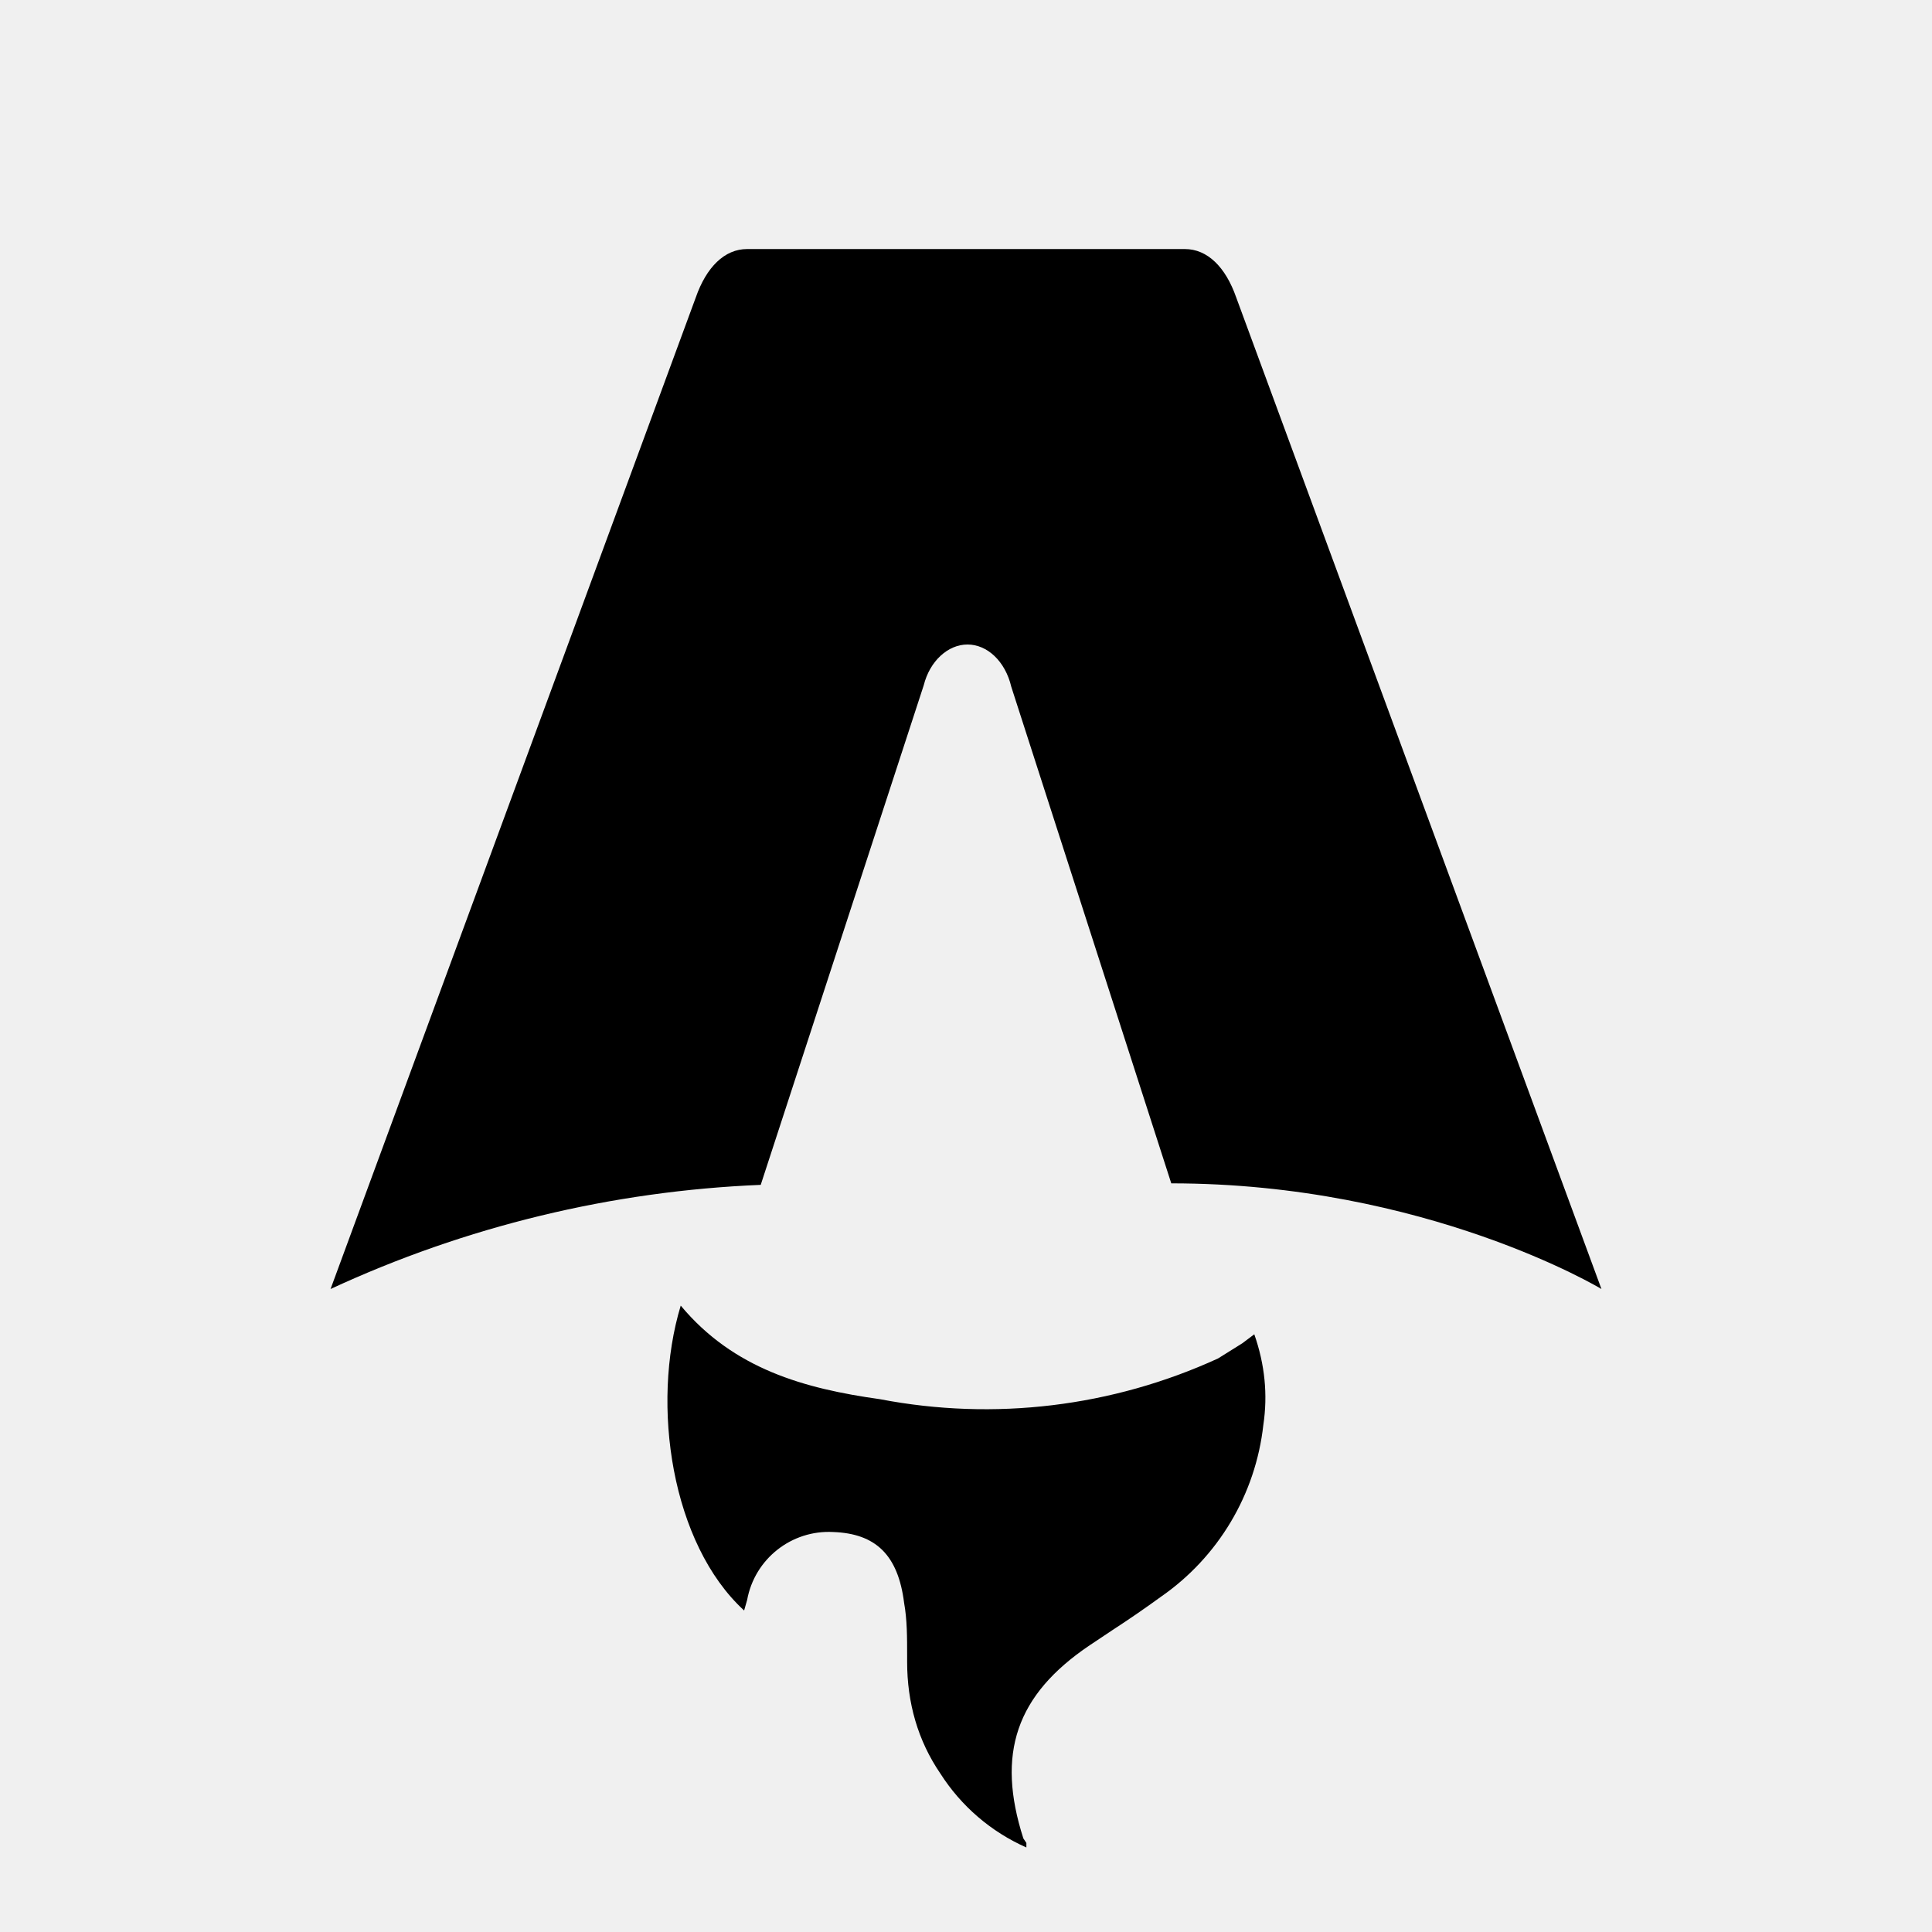
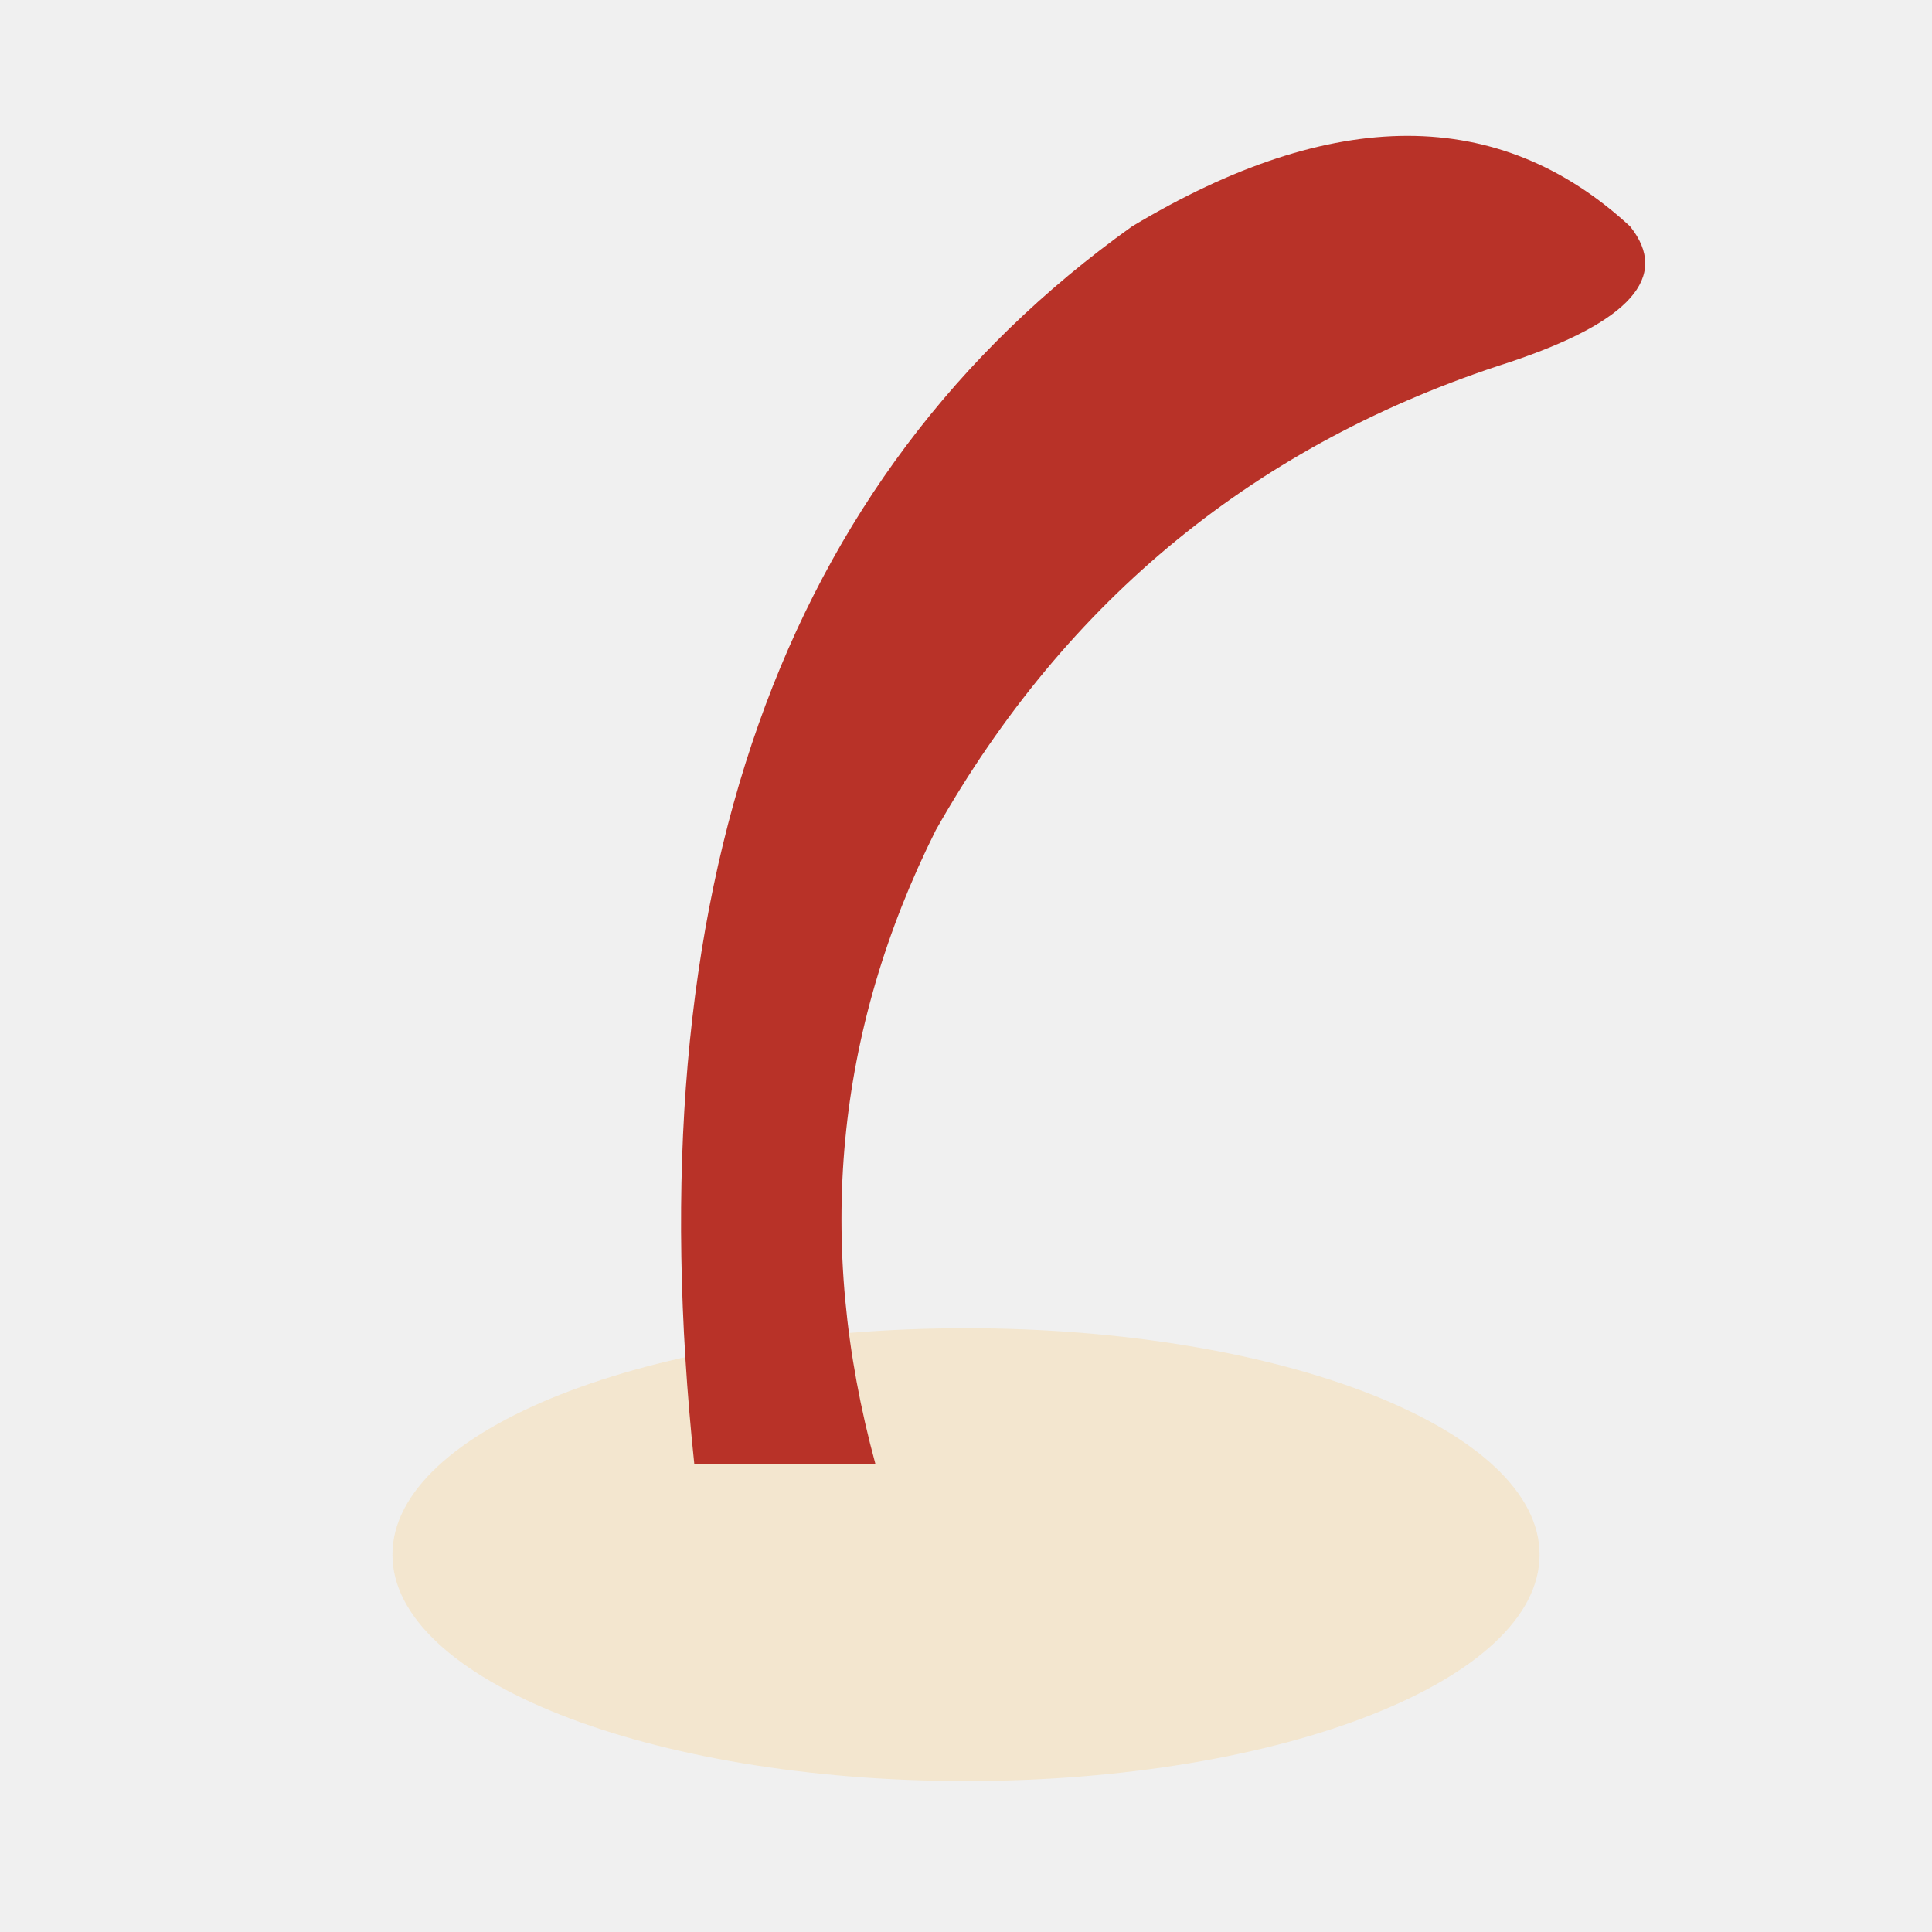
- <svg xmlns="http://www.w3.org/2000/svg" fill="none" viewBox="0 0 128 128">
-   <path d="M50.4 78.5a75.1 75.1 0 0 0-28.5 6.9l24.2-65.7c.7-2 1.9-3.2 3.4-3.2h29c1.5 0 2.7 1.2 3.4 3.2l24.2 65.7s-11.6-7-28.5-7L67 45.5c-.4-1.7-1.6-2.8-2.9-2.8-1.3 0-2.5 1.1-2.9 2.7L50.4 78.5Zm-1.1 28.2Zm-4.2-20.2c-2 6.6-.6 15.8 4.2 20.2a17.5 17.5 0 0 1 .2-.7 5.5 5.5 0 0 1 5.7-4.5c2.8.1 4.3 1.5 4.7 4.7.2 1.1.2 2.3.2 3.5v.4c0 2.7.7 5.2 2.2 7.4a13 13 0 0 0 5.7 4.9v-.3l-.2-.3c-1.8-5.6-.5-9.5 4.4-12.8l1.5-1a73 73 0 0 0 3.2-2.2 16 16 0 0 0 6.8-11.4c.3-2 .1-4-.6-6l-.8.6-1.6 1a37 37 0 0 1-22.4 2.7c-5-.7-9.7-2-13.2-6.2Z" />
-   <style>
-         path { fill: #000; }
-         @media (prefers-color-scheme: dark) {
-             path { fill: #FFF; }
-         }
-     </style>
+ <svg xmlns="http://www.w3.org/2000/svg" viewBox="0 0 128 128">
+   <ellipse cx="64" cy="103" rx="38" ry="15" fill="#f3e6cf" />
+   <path d="M46 97 Q40 40 75 15 Q95 3 108 15 Q112 20 100 24 Q75 32 62 55 Q52 75 58 97 Z" fill="#b83228" />
</svg>
